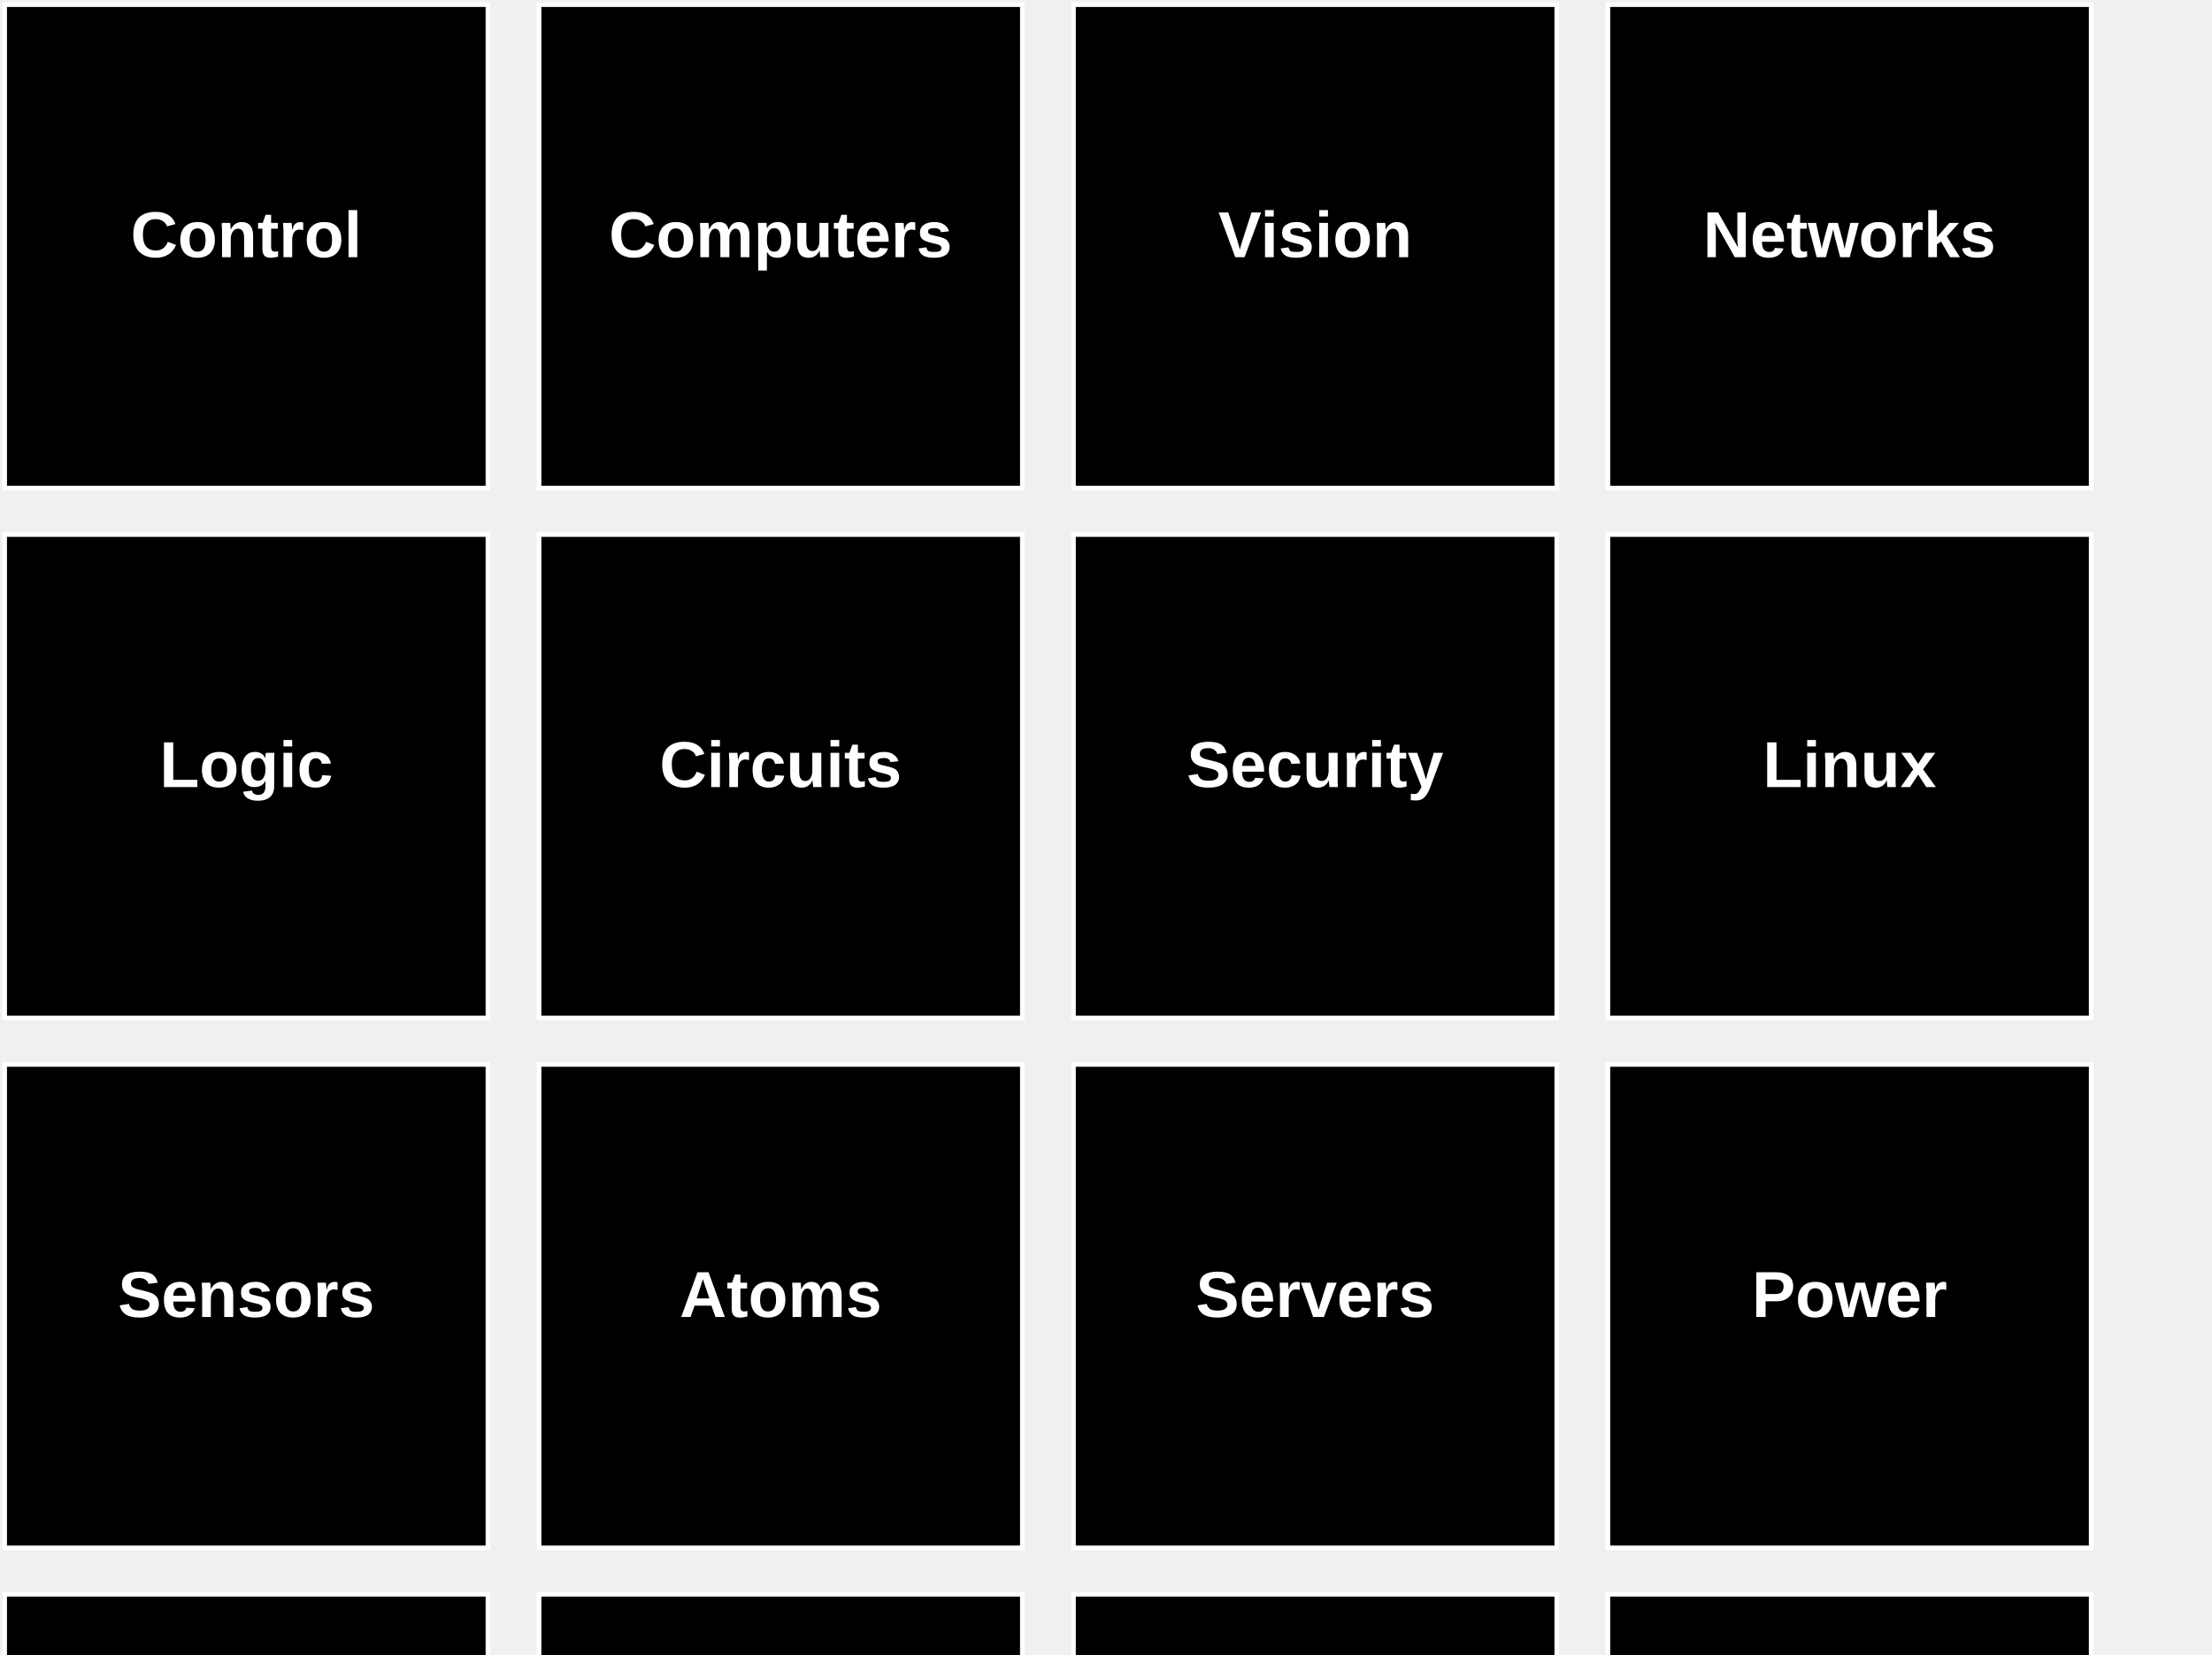
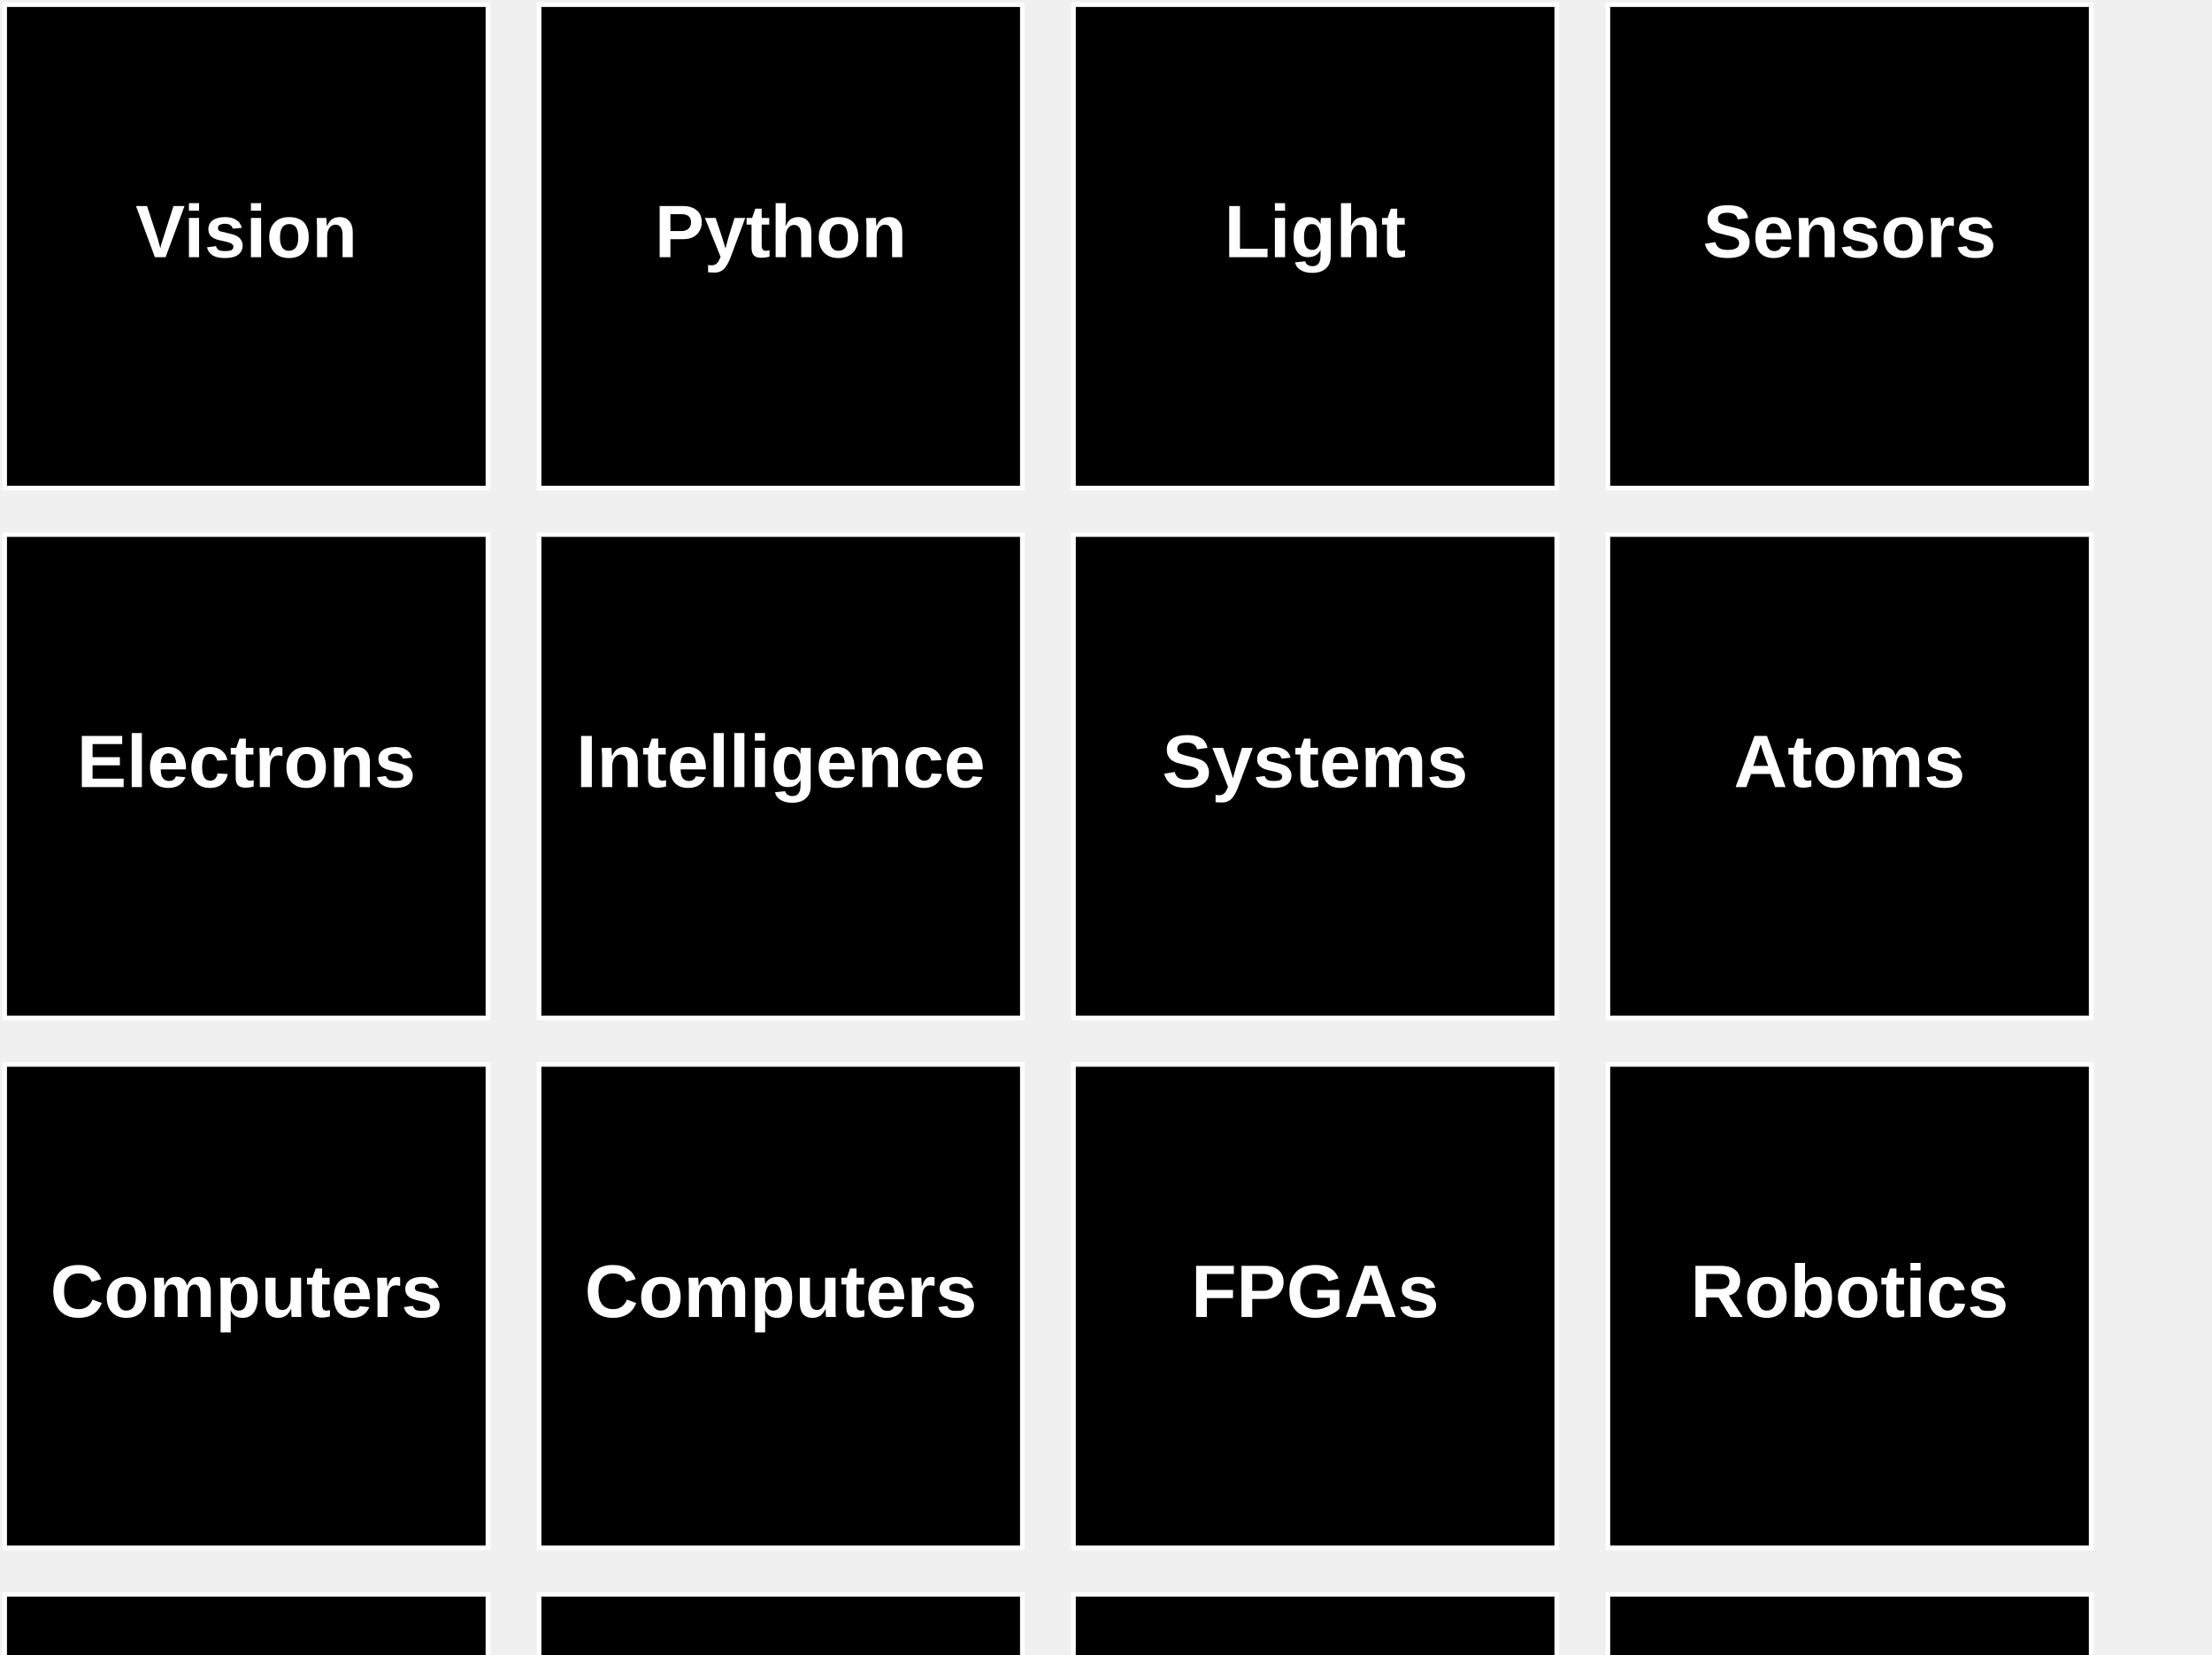
<svg xmlns="http://www.w3.org/2000/svg" id="Large_Bottom_T" width="119mm" height="89mm" viewBox="0 0 119 89" version="1.1">
-   <g id="Control" transform="scale(1,1) translate(0, 0)" style="fill:#000000;stroke:#FFFFFF;font-size:3.5px;">
-     <rect class="box" id="box_Control" x="0.250" y="0.250" width="26.0" height="26.0" style="fill-opacity:1;stroke-width:0.25;stroke-linecap:round;stroke-linejoin:miter;stroke-miterlimit:4;stroke-opacity:1" />
-     <text class="text" id="text_Control" x="13.250" y="13.833" style="font-style:normal;font-weight:700;line-height:1.0;font-family:'Arial';white-space:pre;display:inline;fill:#FFFFFF;fill-opacity:1;stroke:none" alignment-baseline="middle" text-anchor="middle">Control</text>
+   <g id="Vision" transform="scale(1,1) translate(0, 0)" style="fill:#000000;stroke:#FFFFFF;font-size:4.0px;">
+     <rect class="box" id="box_Vision" x="0.250" y="0.250" width="26.0" height="26.0" style="fill-opacity:1;stroke-width:0.25;stroke-linecap:round;stroke-linejoin:miter;stroke-miterlimit:4;stroke-opacity:1" />
+     <text class="text" id="text_Vision" x="13.250" y="13.833" style="font-style:normal;font-weight:700;line-height:1.0;font-family:'Arial';white-space:pre;display:inline;fill:#FFFFFF;fill-opacity:1;stroke:none" alignment-baseline="middle" text-anchor="middle">Vision</text>
  </g>
-   <g id="Computers" transform="scale(1,1) translate(0, 0)" style="fill:#000000;stroke:#FFFFFF;font-size:3.5px;">
-     <rect class="box" id="box_Computers" x="29.000" y="0.250" width="26.0" height="26.0" style="fill-opacity:1;stroke-width:0.25;stroke-linecap:round;stroke-linejoin:miter;stroke-miterlimit:4;stroke-opacity:1" />
-     <text class="text" id="text_Computers" x="42.000" y="13.833" style="font-style:normal;font-weight:700;line-height:1.0;font-family:'Arial';white-space:pre;display:inline;fill:#FFFFFF;fill-opacity:1;stroke:none" alignment-baseline="middle" text-anchor="middle">Computers</text>
+   <g id="Python" transform="scale(1,1) translate(0, 0)" style="fill:#000000;stroke:#FFFFFF;font-size:4.0px;">
+     <rect class="box" id="box_Python" x="29.000" y="0.250" width="26.0" height="26.0" style="fill-opacity:1;stroke-width:0.25;stroke-linecap:round;stroke-linejoin:miter;stroke-miterlimit:4;stroke-opacity:1" />
+     <text class="text" id="text_Python" x="42.000" y="13.833" style="font-style:normal;font-weight:700;line-height:1.0;font-family:'Arial';white-space:pre;display:inline;fill:#FFFFFF;fill-opacity:1;stroke:none" alignment-baseline="middle" text-anchor="middle">Python</text>
  </g>
-   <g id="Vision" transform="scale(1,1) translate(0, 0)" style="fill:#000000;stroke:#FFFFFF;font-size:3.5px;">
-     <rect class="box" id="box_Vision" x="57.750" y="0.250" width="26.0" height="26.0" style="fill-opacity:1;stroke-width:0.25;stroke-linecap:round;stroke-linejoin:miter;stroke-miterlimit:4;stroke-opacity:1" />
-     <text class="text" id="text_Vision" x="70.750" y="13.833" style="font-style:normal;font-weight:700;line-height:1.0;font-family:'Arial';white-space:pre;display:inline;fill:#FFFFFF;fill-opacity:1;stroke:none" alignment-baseline="middle" text-anchor="middle">Vision</text>
+   <g id="Light" transform="scale(1,1) translate(0, 0)" style="fill:#000000;stroke:#FFFFFF;font-size:4.0px;">
+     <rect class="box" id="box_Light" x="57.750" y="0.250" width="26.0" height="26.0" style="fill-opacity:1;stroke-width:0.25;stroke-linecap:round;stroke-linejoin:miter;stroke-miterlimit:4;stroke-opacity:1" />
+     <text class="text" id="text_Light" x="70.750" y="13.833" style="font-style:normal;font-weight:700;line-height:1.0;font-family:'Arial';white-space:pre;display:inline;fill:#FFFFFF;fill-opacity:1;stroke:none" alignment-baseline="middle" text-anchor="middle">Light</text>
  </g>
-   <g id="Networks" transform="scale(1,1) translate(0, 0)" style="fill:#000000;stroke:#FFFFFF;font-size:3.5px;">
-     <rect class="box" id="box_Networks" x="86.500" y="0.250" width="26.0" height="26.0" style="fill-opacity:1;stroke-width:0.25;stroke-linecap:round;stroke-linejoin:miter;stroke-miterlimit:4;stroke-opacity:1" />
-     <text class="text" id="text_Networks" x="99.500" y="13.833" style="font-style:normal;font-weight:700;line-height:1.0;font-family:'Arial';white-space:pre;display:inline;fill:#FFFFFF;fill-opacity:1;stroke:none" alignment-baseline="middle" text-anchor="middle">Networks</text>
+   <g id="Sensors" transform="scale(1,1) translate(0, 0)" style="fill:#000000;stroke:#FFFFFF;font-size:4.0px;">
+     <rect class="box" id="box_Sensors" x="86.500" y="0.250" width="26.0" height="26.0" style="fill-opacity:1;stroke-width:0.25;stroke-linecap:round;stroke-linejoin:miter;stroke-miterlimit:4;stroke-opacity:1" />
+     <text class="text" id="text_Sensors" x="99.500" y="13.833" style="font-style:normal;font-weight:700;line-height:1.0;font-family:'Arial';white-space:pre;display:inline;fill:#FFFFFF;fill-opacity:1;stroke:none" alignment-baseline="middle" text-anchor="middle">Sensors</text>
  </g>
-   <g id="Logic" transform="scale(1,1) translate(0, 0)" style="fill:#000000;stroke:#FFFFFF;font-size:3.5px;">
-     <rect class="box" id="box_Logic" x="0.250" y="28.750" width="26.0" height="26.0" style="fill-opacity:1;stroke-width:0.25;stroke-linecap:round;stroke-linejoin:miter;stroke-miterlimit:4;stroke-opacity:1" />
-     <text class="text" id="text_Logic" x="13.250" y="42.333" style="font-style:normal;font-weight:700;line-height:1.0;font-family:'Arial';white-space:pre;display:inline;fill:#FFFFFF;fill-opacity:1;stroke:none" alignment-baseline="middle" text-anchor="middle">Logic</text>
+   <g id="Electrons" transform="scale(1,1) translate(0, 0)" style="fill:#000000;stroke:#FFFFFF;font-size:4.0px;">
+     <rect class="box" id="box_Electrons" x="0.250" y="28.750" width="26.0" height="26.0" style="fill-opacity:1;stroke-width:0.25;stroke-linecap:round;stroke-linejoin:miter;stroke-miterlimit:4;stroke-opacity:1" />
+     <text class="text" id="text_Electrons" x="13.250" y="42.333" style="font-style:normal;font-weight:700;line-height:1.0;font-family:'Arial';white-space:pre;display:inline;fill:#FFFFFF;fill-opacity:1;stroke:none" alignment-baseline="middle" text-anchor="middle">Electrons</text>
  </g>
-   <g id="Circuits" transform="scale(1,1) translate(0, 0)" style="fill:#000000;stroke:#FFFFFF;font-size:3.5px;">
-     <rect class="box" id="box_Circuits" x="29.000" y="28.750" width="26.0" height="26.0" style="fill-opacity:1;stroke-width:0.25;stroke-linecap:round;stroke-linejoin:miter;stroke-miterlimit:4;stroke-opacity:1" />
-     <text class="text" id="text_Circuits" x="42.000" y="42.333" style="font-style:normal;font-weight:700;line-height:1.0;font-family:'Arial';white-space:pre;display:inline;fill:#FFFFFF;fill-opacity:1;stroke:none" alignment-baseline="middle" text-anchor="middle">Circuits</text>
+   <g id="Intelligence" transform="scale(1,1) translate(0, 0)" style="fill:#000000;stroke:#FFFFFF;font-size:4.0px;">
+     <rect class="box" id="box_Intelligence" x="29.000" y="28.750" width="26.0" height="26.0" style="fill-opacity:1;stroke-width:0.25;stroke-linecap:round;stroke-linejoin:miter;stroke-miterlimit:4;stroke-opacity:1" />
+     <text class="text" id="text_Intelligence" x="42.000" y="42.333" style="font-style:normal;font-weight:700;line-height:1.0;font-family:'Arial';white-space:pre;display:inline;fill:#FFFFFF;fill-opacity:1;stroke:none" alignment-baseline="middle" text-anchor="middle">Intelligence</text>
  </g>
-   <g id="Security" transform="scale(1,1) translate(0, 0)" style="fill:#000000;stroke:#FFFFFF;font-size:3.5px;">
-     <rect class="box" id="box_Security" x="57.750" y="28.750" width="26.0" height="26.0" style="fill-opacity:1;stroke-width:0.25;stroke-linecap:round;stroke-linejoin:miter;stroke-miterlimit:4;stroke-opacity:1" />
-     <text class="text" id="text_Security" x="70.750" y="42.333" style="font-style:normal;font-weight:700;line-height:1.0;font-family:'Arial';white-space:pre;display:inline;fill:#FFFFFF;fill-opacity:1;stroke:none" alignment-baseline="middle" text-anchor="middle">Security</text>
+   <g id="Systems" transform="scale(1,1) translate(0, 0)" style="fill:#000000;stroke:#FFFFFF;font-size:4.0px;">
+     <rect class="box" id="box_Systems" x="57.750" y="28.750" width="26.0" height="26.0" style="fill-opacity:1;stroke-width:0.25;stroke-linecap:round;stroke-linejoin:miter;stroke-miterlimit:4;stroke-opacity:1" />
+     <text class="text" id="text_Systems" x="70.750" y="42.333" style="font-style:normal;font-weight:700;line-height:1.0;font-family:'Arial';white-space:pre;display:inline;fill:#FFFFFF;fill-opacity:1;stroke:none" alignment-baseline="middle" text-anchor="middle">Systems</text>
  </g>
-   <g id="Linux" transform="scale(1,1) translate(0, 0)" style="fill:#000000;stroke:#FFFFFF;font-size:3.5px;">
-     <rect class="box" id="box_Linux" x="86.500" y="28.750" width="26.0" height="26.0" style="fill-opacity:1;stroke-width:0.25;stroke-linecap:round;stroke-linejoin:miter;stroke-miterlimit:4;stroke-opacity:1" />
-     <text class="text" id="text_Linux" x="99.500" y="42.333" style="font-style:normal;font-weight:700;line-height:1.0;font-family:'Arial';white-space:pre;display:inline;fill:#FFFFFF;fill-opacity:1;stroke:none" alignment-baseline="middle" text-anchor="middle">Linux</text>
+   <g id="Atoms" transform="scale(1,1) translate(0, 0)" style="fill:#000000;stroke:#FFFFFF;font-size:4.0px;">
+     <rect class="box" id="box_Atoms" x="86.500" y="28.750" width="26.0" height="26.0" style="fill-opacity:1;stroke-width:0.25;stroke-linecap:round;stroke-linejoin:miter;stroke-miterlimit:4;stroke-opacity:1" />
+     <text class="text" id="text_Atoms" x="99.500" y="42.333" style="font-style:normal;font-weight:700;line-height:1.0;font-family:'Arial';white-space:pre;display:inline;fill:#FFFFFF;fill-opacity:1;stroke:none" alignment-baseline="middle" text-anchor="middle">Atoms</text>
  </g>
-   <g id="Sensors" transform="scale(1,1) translate(0, 0)" style="fill:#000000;stroke:#FFFFFF;font-size:3.5px;">
-     <rect class="box" id="box_Sensors" x="0.250" y="57.250" width="26.0" height="26.0" style="fill-opacity:1;stroke-width:0.25;stroke-linecap:round;stroke-linejoin:miter;stroke-miterlimit:4;stroke-opacity:1" />
-     <text class="text" id="text_Sensors" x="13.250" y="70.833" style="font-style:normal;font-weight:700;line-height:1.0;font-family:'Arial';white-space:pre;display:inline;fill:#FFFFFF;fill-opacity:1;stroke:none" alignment-baseline="middle" text-anchor="middle">Sensors</text>
+   <g id="Computers" transform="scale(1,1) translate(0, 0)" style="fill:#000000;stroke:#FFFFFF;font-size:4.0px;">
+     <rect class="box" id="box_Computers" x="0.250" y="57.250" width="26.0" height="26.0" style="fill-opacity:1;stroke-width:0.25;stroke-linecap:round;stroke-linejoin:miter;stroke-miterlimit:4;stroke-opacity:1" />
+     <text class="text" id="text_Computers" x="13.250" y="70.833" style="font-style:normal;font-weight:700;line-height:1.0;font-family:'Arial';white-space:pre;display:inline;fill:#FFFFFF;fill-opacity:1;stroke:none" alignment-baseline="middle" text-anchor="middle">Computers</text>
  </g>
-   <g id="Atoms" transform="scale(1,1) translate(0, 0)" style="fill:#000000;stroke:#FFFFFF;font-size:3.5px;">
-     <rect class="box" id="box_Atoms" x="29.000" y="57.250" width="26.0" height="26.0" style="fill-opacity:1;stroke-width:0.25;stroke-linecap:round;stroke-linejoin:miter;stroke-miterlimit:4;stroke-opacity:1" />
-     <text class="text" id="text_Atoms" x="42.000" y="70.833" style="font-style:normal;font-weight:700;line-height:1.0;font-family:'Arial';white-space:pre;display:inline;fill:#FFFFFF;fill-opacity:1;stroke:none" alignment-baseline="middle" text-anchor="middle">Atoms</text>
+   <g id="Computers" transform="scale(1,1) translate(0, 0)" style="fill:#000000;stroke:#FFFFFF;font-size:4.0px;">
+     <rect class="box" id="box_Computers" x="29.000" y="57.250" width="26.0" height="26.0" style="fill-opacity:1;stroke-width:0.25;stroke-linecap:round;stroke-linejoin:miter;stroke-miterlimit:4;stroke-opacity:1" />
+     <text class="text" id="text_Computers" x="42.000" y="70.833" style="font-style:normal;font-weight:700;line-height:1.0;font-family:'Arial';white-space:pre;display:inline;fill:#FFFFFF;fill-opacity:1;stroke:none" alignment-baseline="middle" text-anchor="middle">Computers</text>
  </g>
-   <g id="Servers" transform="scale(1,1) translate(0, 0)" style="fill:#000000;stroke:#FFFFFF;font-size:3.5px;">
-     <rect class="box" id="box_Servers" x="57.750" y="57.250" width="26.0" height="26.0" style="fill-opacity:1;stroke-width:0.25;stroke-linecap:round;stroke-linejoin:miter;stroke-miterlimit:4;stroke-opacity:1" />
-     <text class="text" id="text_Servers" x="70.750" y="70.833" style="font-style:normal;font-weight:700;line-height:1.0;font-family:'Arial';white-space:pre;display:inline;fill:#FFFFFF;fill-opacity:1;stroke:none" alignment-baseline="middle" text-anchor="middle">Servers</text>
+   <g id="FPGAs" transform="scale(1,1) translate(0, 0)" style="fill:#000000;stroke:#FFFFFF;font-size:4.0px;">
+     <rect class="box" id="box_FPGAs" x="57.750" y="57.250" width="26.0" height="26.0" style="fill-opacity:1;stroke-width:0.25;stroke-linecap:round;stroke-linejoin:miter;stroke-miterlimit:4;stroke-opacity:1" />
+     <text class="text" id="text_FPGAs" x="70.750" y="70.833" style="font-style:normal;font-weight:700;line-height:1.0;font-family:'Arial';white-space:pre;display:inline;fill:#FFFFFF;fill-opacity:1;stroke:none" alignment-baseline="middle" text-anchor="middle">FPGAs</text>
  </g>
-   <g id="Power" transform="scale(1,1) translate(0, 0)" style="fill:#000000;stroke:#FFFFFF;font-size:3.5px;">
-     <rect class="box" id="box_Power" x="86.500" y="57.250" width="26.0" height="26.0" style="fill-opacity:1;stroke-width:0.25;stroke-linecap:round;stroke-linejoin:miter;stroke-miterlimit:4;stroke-opacity:1" />
-     <text class="text" id="text_Power" x="99.500" y="70.833" style="font-style:normal;font-weight:700;line-height:1.0;font-family:'Arial';white-space:pre;display:inline;fill:#FFFFFF;fill-opacity:1;stroke:none" alignment-baseline="middle" text-anchor="middle">Power</text>
+   <g id="Robotics" transform="scale(1,1) translate(0, 0)" style="fill:#000000;stroke:#FFFFFF;font-size:4.0px;">
+     <rect class="box" id="box_Robotics" x="86.500" y="57.250" width="26.0" height="26.0" style="fill-opacity:1;stroke-width:0.25;stroke-linecap:round;stroke-linejoin:miter;stroke-miterlimit:4;stroke-opacity:1" />
+     <text class="text" id="text_Robotics" x="99.500" y="70.833" style="font-style:normal;font-weight:700;line-height:1.0;font-family:'Arial';white-space:pre;display:inline;fill:#FFFFFF;fill-opacity:1;stroke:none" alignment-baseline="middle" text-anchor="middle">Robotics</text>
  </g>
-   <g id="Memory" transform="scale(1,1) translate(0, 0)" style="fill:#000000;stroke:#FFFFFF;font-size:3.5px;">
-     <rect class="box" id="box_Memory" x="0.250" y="85.750" width="26.0" height="26.0" style="fill-opacity:1;stroke-width:0.25;stroke-linecap:round;stroke-linejoin:miter;stroke-miterlimit:4;stroke-opacity:1" />
-     <text class="text" id="text_Memory" x="13.250" y="99.333" style="font-style:normal;font-weight:700;line-height:1.0;font-family:'Arial';white-space:pre;display:inline;fill:#FFFFFF;fill-opacity:1;stroke:none" alignment-baseline="middle" text-anchor="middle">Memory</text>
+   <g id="Motors" transform="scale(1,1) translate(0, 0)" style="fill:#000000;stroke:#FFFFFF;font-size:4.0px;">
+     <rect class="box" id="box_Motors" x="0.250" y="85.750" width="26.0" height="26.0" style="fill-opacity:1;stroke-width:0.25;stroke-linecap:round;stroke-linejoin:miter;stroke-miterlimit:4;stroke-opacity:1" />
+     <text class="text" id="text_Motors" x="13.250" y="99.333" style="font-style:normal;font-weight:700;line-height:1.0;font-family:'Arial';white-space:pre;display:inline;fill:#FFFFFF;fill-opacity:1;stroke:none" alignment-baseline="middle" text-anchor="middle">Motors</text>
  </g>
-   <g id="Websites" transform="scale(1,1) translate(0, 0)" style="fill:#000000;stroke:#FFFFFF;font-size:3.5px;">
-     <rect class="box" id="box_Websites" x="29.000" y="85.750" width="26.0" height="26.0" style="fill-opacity:1;stroke-width:0.25;stroke-linecap:round;stroke-linejoin:miter;stroke-miterlimit:4;stroke-opacity:1" />
-     <text class="text" id="text_Websites" x="42.000" y="99.333" style="font-style:normal;font-weight:700;line-height:1.0;font-family:'Arial';white-space:pre;display:inline;fill:#FFFFFF;fill-opacity:1;stroke:none" alignment-baseline="middle" text-anchor="middle">Websites</text>
+   <g id="Magnets" transform="scale(1,1) translate(0, 0)" style="fill:#000000;stroke:#FFFFFF;font-size:4.0px;">
+     <rect class="box" id="box_Magnets" x="29.000" y="85.750" width="26.0" height="26.0" style="fill-opacity:1;stroke-width:0.25;stroke-linecap:round;stroke-linejoin:miter;stroke-miterlimit:4;stroke-opacity:1" />
+     <text class="text" id="text_Magnets" x="42.000" y="99.333" style="font-style:normal;font-weight:700;line-height:1.0;font-family:'Arial';white-space:pre;display:inline;fill:#FFFFFF;fill-opacity:1;stroke:none" alignment-baseline="middle" text-anchor="middle">Magnets</text>
  </g>
-   <g id="Learning" transform="scale(1,1) translate(0, 0)" style="fill:#000000;stroke:#FFFFFF;font-size:3.5px;">
-     <rect class="box" id="box_Learning" x="57.750" y="85.750" width="26.0" height="26.0" style="fill-opacity:1;stroke-width:0.25;stroke-linecap:round;stroke-linejoin:miter;stroke-miterlimit:4;stroke-opacity:1" />
-     <text class="text" id="text_Learning" x="70.750" y="99.333" style="font-style:normal;font-weight:700;line-height:1.0;font-family:'Arial';white-space:pre;display:inline;fill:#FFFFFF;fill-opacity:1;stroke:none" alignment-baseline="middle" text-anchor="middle">Learning</text>
+   <g id="Magnets" transform="scale(1,1) translate(0, 0)" style="fill:#000000;stroke:#FFFFFF;font-size:4.0px;">
+     <rect class="box" id="box_Magnets" x="57.750" y="85.750" width="26.0" height="26.0" style="fill-opacity:1;stroke-width:0.25;stroke-linecap:round;stroke-linejoin:miter;stroke-miterlimit:4;stroke-opacity:1" />
+     <text class="text" id="text_Magnets" x="70.750" y="99.333" style="font-style:normal;font-weight:700;line-height:1.0;font-family:'Arial';white-space:pre;display:inline;fill:#FFFFFF;fill-opacity:1;stroke:none" alignment-baseline="middle" text-anchor="middle">Magnets</text>
  </g>
-   <g id="Circuits" transform="scale(1,1) translate(0, 0)" style="fill:#000000;stroke:#FFFFFF;font-size:3.5px;">
-     <rect class="box" id="box_Circuits" x="86.500" y="85.750" width="26.0" height="26.0" style="fill-opacity:1;stroke-width:0.25;stroke-linecap:round;stroke-linejoin:miter;stroke-miterlimit:4;stroke-opacity:1" />
-     <text class="text" id="text_Circuits" x="99.500" y="99.333" style="font-style:normal;font-weight:700;line-height:1.0;font-family:'Arial';white-space:pre;display:inline;fill:#FFFFFF;fill-opacity:1;stroke:none" alignment-baseline="middle" text-anchor="middle">Circuits</text>
+   <g id="Control" transform="scale(1,1) translate(0, 0)" style="fill:#000000;stroke:#FFFFFF;font-size:4.0px;">
+     <rect class="box" id="box_Control" x="86.500" y="85.750" width="26.0" height="26.0" style="fill-opacity:1;stroke-width:0.25;stroke-linecap:round;stroke-linejoin:miter;stroke-miterlimit:4;stroke-opacity:1" />
+     <text class="text" id="text_Control" x="99.500" y="99.333" style="font-style:normal;font-weight:700;line-height:1.0;font-family:'Arial';white-space:pre;display:inline;fill:#FFFFFF;fill-opacity:1;stroke:none" alignment-baseline="middle" text-anchor="middle">Control</text>
  </g>
-   <g id="Light" transform="scale(1,1) translate(0, 0)" style="fill:#000000;stroke:#FFFFFF;font-size:3.5px;">
-     <rect class="box" id="box_Light" x="0.250" y="114.250" width="26.0" height="26.0" style="fill-opacity:1;stroke-width:0.25;stroke-linecap:round;stroke-linejoin:miter;stroke-miterlimit:4;stroke-opacity:1" />
-     <text class="text" id="text_Light" x="13.250" y="127.833" style="font-style:normal;font-weight:700;line-height:1.0;font-family:'Arial';white-space:pre;display:inline;fill:#FFFFFF;fill-opacity:1;stroke:none" alignment-baseline="middle" text-anchor="middle">Light</text>
+   <g id="Linux" transform="scale(1,1) translate(0, 0)" style="fill:#000000;stroke:#FFFFFF;font-size:4.0px;">
+     <rect class="box" id="box_Linux" x="0.250" y="114.250" width="26.0" height="26.0" style="fill-opacity:1;stroke-width:0.25;stroke-linecap:round;stroke-linejoin:miter;stroke-miterlimit:4;stroke-opacity:1" />
+     <text class="text" id="text_Linux" x="13.250" y="127.833" style="font-style:normal;font-weight:700;line-height:1.0;font-family:'Arial';white-space:pre;display:inline;fill:#FFFFFF;fill-opacity:1;stroke:none" alignment-baseline="middle" text-anchor="middle">Linux</text>
  </g>
-   <g id="Linux" transform="scale(1,1) translate(0, 0)" style="fill:#000000;stroke:#FFFFFF;font-size:3.5px;">
-     <rect class="box" id="box_Linux" x="29.000" y="114.250" width="26.0" height="26.0" style="fill-opacity:1;stroke-width:0.25;stroke-linecap:round;stroke-linejoin:miter;stroke-miterlimit:4;stroke-opacity:1" />
-     <text class="text" id="text_Linux" x="42.000" y="127.833" style="font-style:normal;font-weight:700;line-height:1.0;font-family:'Arial';white-space:pre;display:inline;fill:#FFFFFF;fill-opacity:1;stroke:none" alignment-baseline="middle" text-anchor="middle">Linux</text>
+   <g id="Intelligence" transform="scale(1,1) translate(0, 0)" style="fill:#000000;stroke:#FFFFFF;font-size:4.0px;">
+     <rect class="box" id="box_Intelligence" x="29.000" y="114.250" width="26.0" height="26.0" style="fill-opacity:1;stroke-width:0.25;stroke-linecap:round;stroke-linejoin:miter;stroke-miterlimit:4;stroke-opacity:1" />
+     <text class="text" id="text_Intelligence" x="42.000" y="127.833" style="font-style:normal;font-weight:700;line-height:1.0;font-family:'Arial';white-space:pre;display:inline;fill:#FFFFFF;fill-opacity:1;stroke:none" alignment-baseline="middle" text-anchor="middle">Intelligence</text>
  </g>
-   <g id="Atoms" transform="scale(1,1) translate(0, 0)" style="fill:#000000;stroke:#FFFFFF;font-size:3.5px;">
-     <rect class="box" id="box_Atoms" x="57.750" y="114.250" width="26.0" height="26.0" style="fill-opacity:1;stroke-width:0.25;stroke-linecap:round;stroke-linejoin:miter;stroke-miterlimit:4;stroke-opacity:1" />
-     <text class="text" id="text_Atoms" x="70.750" y="127.833" style="font-style:normal;font-weight:700;line-height:1.0;font-family:'Arial';white-space:pre;display:inline;fill:#FFFFFF;fill-opacity:1;stroke:none" alignment-baseline="middle" text-anchor="middle">Atoms</text>
+   <g id="Amplifiers" transform="scale(1,1) translate(0, 0)" style="fill:#000000;stroke:#FFFFFF;font-size:4.0px;">
+     <rect class="box" id="box_Amplifiers" x="57.750" y="114.250" width="26.0" height="26.0" style="fill-opacity:1;stroke-width:0.25;stroke-linecap:round;stroke-linejoin:miter;stroke-miterlimit:4;stroke-opacity:1" />
+     <text class="text" id="text_Amplifiers" x="70.750" y="127.833" style="font-style:normal;font-weight:700;line-height:1.0;font-family:'Arial';white-space:pre;display:inline;fill:#FFFFFF;fill-opacity:1;stroke:none" alignment-baseline="middle" text-anchor="middle">Amplifiers</text>
  </g>
-   <g id="Intelligence" transform="scale(1,1) translate(0, 0)" style="fill:#000000;stroke:#FFFFFF;font-size:3.5px;">
-     <rect class="box" id="box_Intelligence" x="86.500" y="114.250" width="26.0" height="26.0" style="fill-opacity:1;stroke-width:0.25;stroke-linecap:round;stroke-linejoin:miter;stroke-miterlimit:4;stroke-opacity:1" />
-     <text class="text" id="text_Intelligence" x="99.500" y="127.833" style="font-style:normal;font-weight:700;line-height:1.0;font-family:'Arial';white-space:pre;display:inline;fill:#FFFFFF;fill-opacity:1;stroke:none" alignment-baseline="middle" text-anchor="middle">Intelligence</text>
+   <g id="Python" transform="scale(1,1) translate(0, 0)" style="fill:#000000;stroke:#FFFFFF;font-size:4.0px;">
+     <rect class="box" id="box_Python" x="86.500" y="114.250" width="26.0" height="26.0" style="fill-opacity:1;stroke-width:0.25;stroke-linecap:round;stroke-linejoin:miter;stroke-miterlimit:4;stroke-opacity:1" />
+     <text class="text" id="text_Python" x="99.500" y="127.833" style="font-style:normal;font-weight:700;line-height:1.0;font-family:'Arial';white-space:pre;display:inline;fill:#FFFFFF;fill-opacity:1;stroke:none" alignment-baseline="middle" text-anchor="middle">Python</text>
  </g>
-   <g id="Transistors" transform="scale(1,1) translate(0, 0)" style="fill:#000000;stroke:#FFFFFF;font-size:3.5px;">
-     <rect class="box" id="box_Transistors" x="0.250" y="142.750" width="26.0" height="26.0" style="fill-opacity:1;stroke-width:0.25;stroke-linecap:round;stroke-linejoin:miter;stroke-miterlimit:4;stroke-opacity:1" />
-     <text class="text" id="text_Transistors" x="13.250" y="156.333" style="font-style:normal;font-weight:700;line-height:1.0;font-family:'Arial';white-space:pre;display:inline;fill:#FFFFFF;fill-opacity:1;stroke:none" alignment-baseline="middle" text-anchor="middle">Transistors</text>
+   <g id="Power" transform="scale(1,1) translate(0, 0)" style="fill:#000000;stroke:#FFFFFF;font-size:4.0px;">
+     <rect class="box" id="box_Power" x="0.250" y="142.750" width="26.0" height="26.0" style="fill-opacity:1;stroke-width:0.25;stroke-linecap:round;stroke-linejoin:miter;stroke-miterlimit:4;stroke-opacity:1" />
+     <text class="text" id="text_Power" x="13.250" y="156.333" style="font-style:normal;font-weight:700;line-height:1.0;font-family:'Arial';white-space:pre;display:inline;fill:#FFFFFF;fill-opacity:1;stroke:none" alignment-baseline="middle" text-anchor="middle">Power</text>
  </g>
-   <g id="Motors" transform="scale(1,1) translate(0, 0)" style="fill:#000000;stroke:#FFFFFF;font-size:3.5px;">
-     <rect class="box" id="box_Motors" x="29.000" y="142.750" width="26.0" height="26.0" style="fill-opacity:1;stroke-width:0.25;stroke-linecap:round;stroke-linejoin:miter;stroke-miterlimit:4;stroke-opacity:1" />
-     <text class="text" id="text_Motors" x="42.000" y="156.333" style="font-style:normal;font-weight:700;line-height:1.0;font-family:'Arial';white-space:pre;display:inline;fill:#FFFFFF;fill-opacity:1;stroke:none" alignment-baseline="middle" text-anchor="middle">Motors</text>
+   <g id="Memory" transform="scale(1,1) translate(0, 0)" style="fill:#000000;stroke:#FFFFFF;font-size:4.0px;">
+     <rect class="box" id="box_Memory" x="29.000" y="142.750" width="26.0" height="26.0" style="fill-opacity:1;stroke-width:0.25;stroke-linecap:round;stroke-linejoin:miter;stroke-miterlimit:4;stroke-opacity:1" />
+     <text class="text" id="text_Memory" x="42.000" y="156.333" style="font-style:normal;font-weight:700;line-height:1.0;font-family:'Arial';white-space:pre;display:inline;fill:#FFFFFF;fill-opacity:1;stroke:none" alignment-baseline="middle" text-anchor="middle">Memory</text>
  </g>
-   <g id="Security" transform="scale(1,1) translate(0, 0)" style="fill:#000000;stroke:#FFFFFF;font-size:3.5px;">
-     <rect class="box" id="box_Security" x="57.750" y="142.750" width="26.0" height="26.0" style="fill-opacity:1;stroke-width:0.25;stroke-linecap:round;stroke-linejoin:miter;stroke-miterlimit:4;stroke-opacity:1" />
-     <text class="text" id="text_Security" x="70.750" y="156.333" style="font-style:normal;font-weight:700;line-height:1.0;font-family:'Arial';white-space:pre;display:inline;fill:#FFFFFF;fill-opacity:1;stroke:none" alignment-baseline="middle" text-anchor="middle">Security</text>
+   <g id="Robotics" transform="scale(1,1) translate(0, 0)" style="fill:#000000;stroke:#FFFFFF;font-size:4.0px;">
+     <rect class="box" id="box_Robotics" x="57.750" y="142.750" width="26.0" height="26.0" style="fill-opacity:1;stroke-width:0.25;stroke-linecap:round;stroke-linejoin:miter;stroke-miterlimit:4;stroke-opacity:1" />
+     <text class="text" id="text_Robotics" x="70.750" y="156.333" style="font-style:normal;font-weight:700;line-height:1.0;font-family:'Arial';white-space:pre;display:inline;fill:#FFFFFF;fill-opacity:1;stroke:none" alignment-baseline="middle" text-anchor="middle">Robotics</text>
  </g>
-   <g id="Robotics" transform="scale(1,1) translate(0, 0)" style="fill:#000000;stroke:#FFFFFF;font-size:3.5px;">
-     <rect class="box" id="box_Robotics" x="86.500" y="142.750" width="26.0" height="26.0" style="fill-opacity:1;stroke-width:0.25;stroke-linecap:round;stroke-linejoin:miter;stroke-miterlimit:4;stroke-opacity:1" />
-     <text class="text" id="text_Robotics" x="99.500" y="156.333" style="font-style:normal;font-weight:700;line-height:1.0;font-family:'Arial';white-space:pre;display:inline;fill:#FFFFFF;fill-opacity:1;stroke:none" alignment-baseline="middle" text-anchor="middle">Robotics</text>
+   <g id="Servers" transform="scale(1,1) translate(0, 0)" style="fill:#000000;stroke:#FFFFFF;font-size:4.0px;">
+     <rect class="box" id="box_Servers" x="86.500" y="142.750" width="26.0" height="26.0" style="fill-opacity:1;stroke-width:0.25;stroke-linecap:round;stroke-linejoin:miter;stroke-miterlimit:4;stroke-opacity:1" />
+     <text class="text" id="text_Servers" x="99.500" y="156.333" style="font-style:normal;font-weight:700;line-height:1.0;font-family:'Arial';white-space:pre;display:inline;fill:#FFFFFF;fill-opacity:1;stroke:none" alignment-baseline="middle" text-anchor="middle">Servers</text>
  </g>
</svg>
